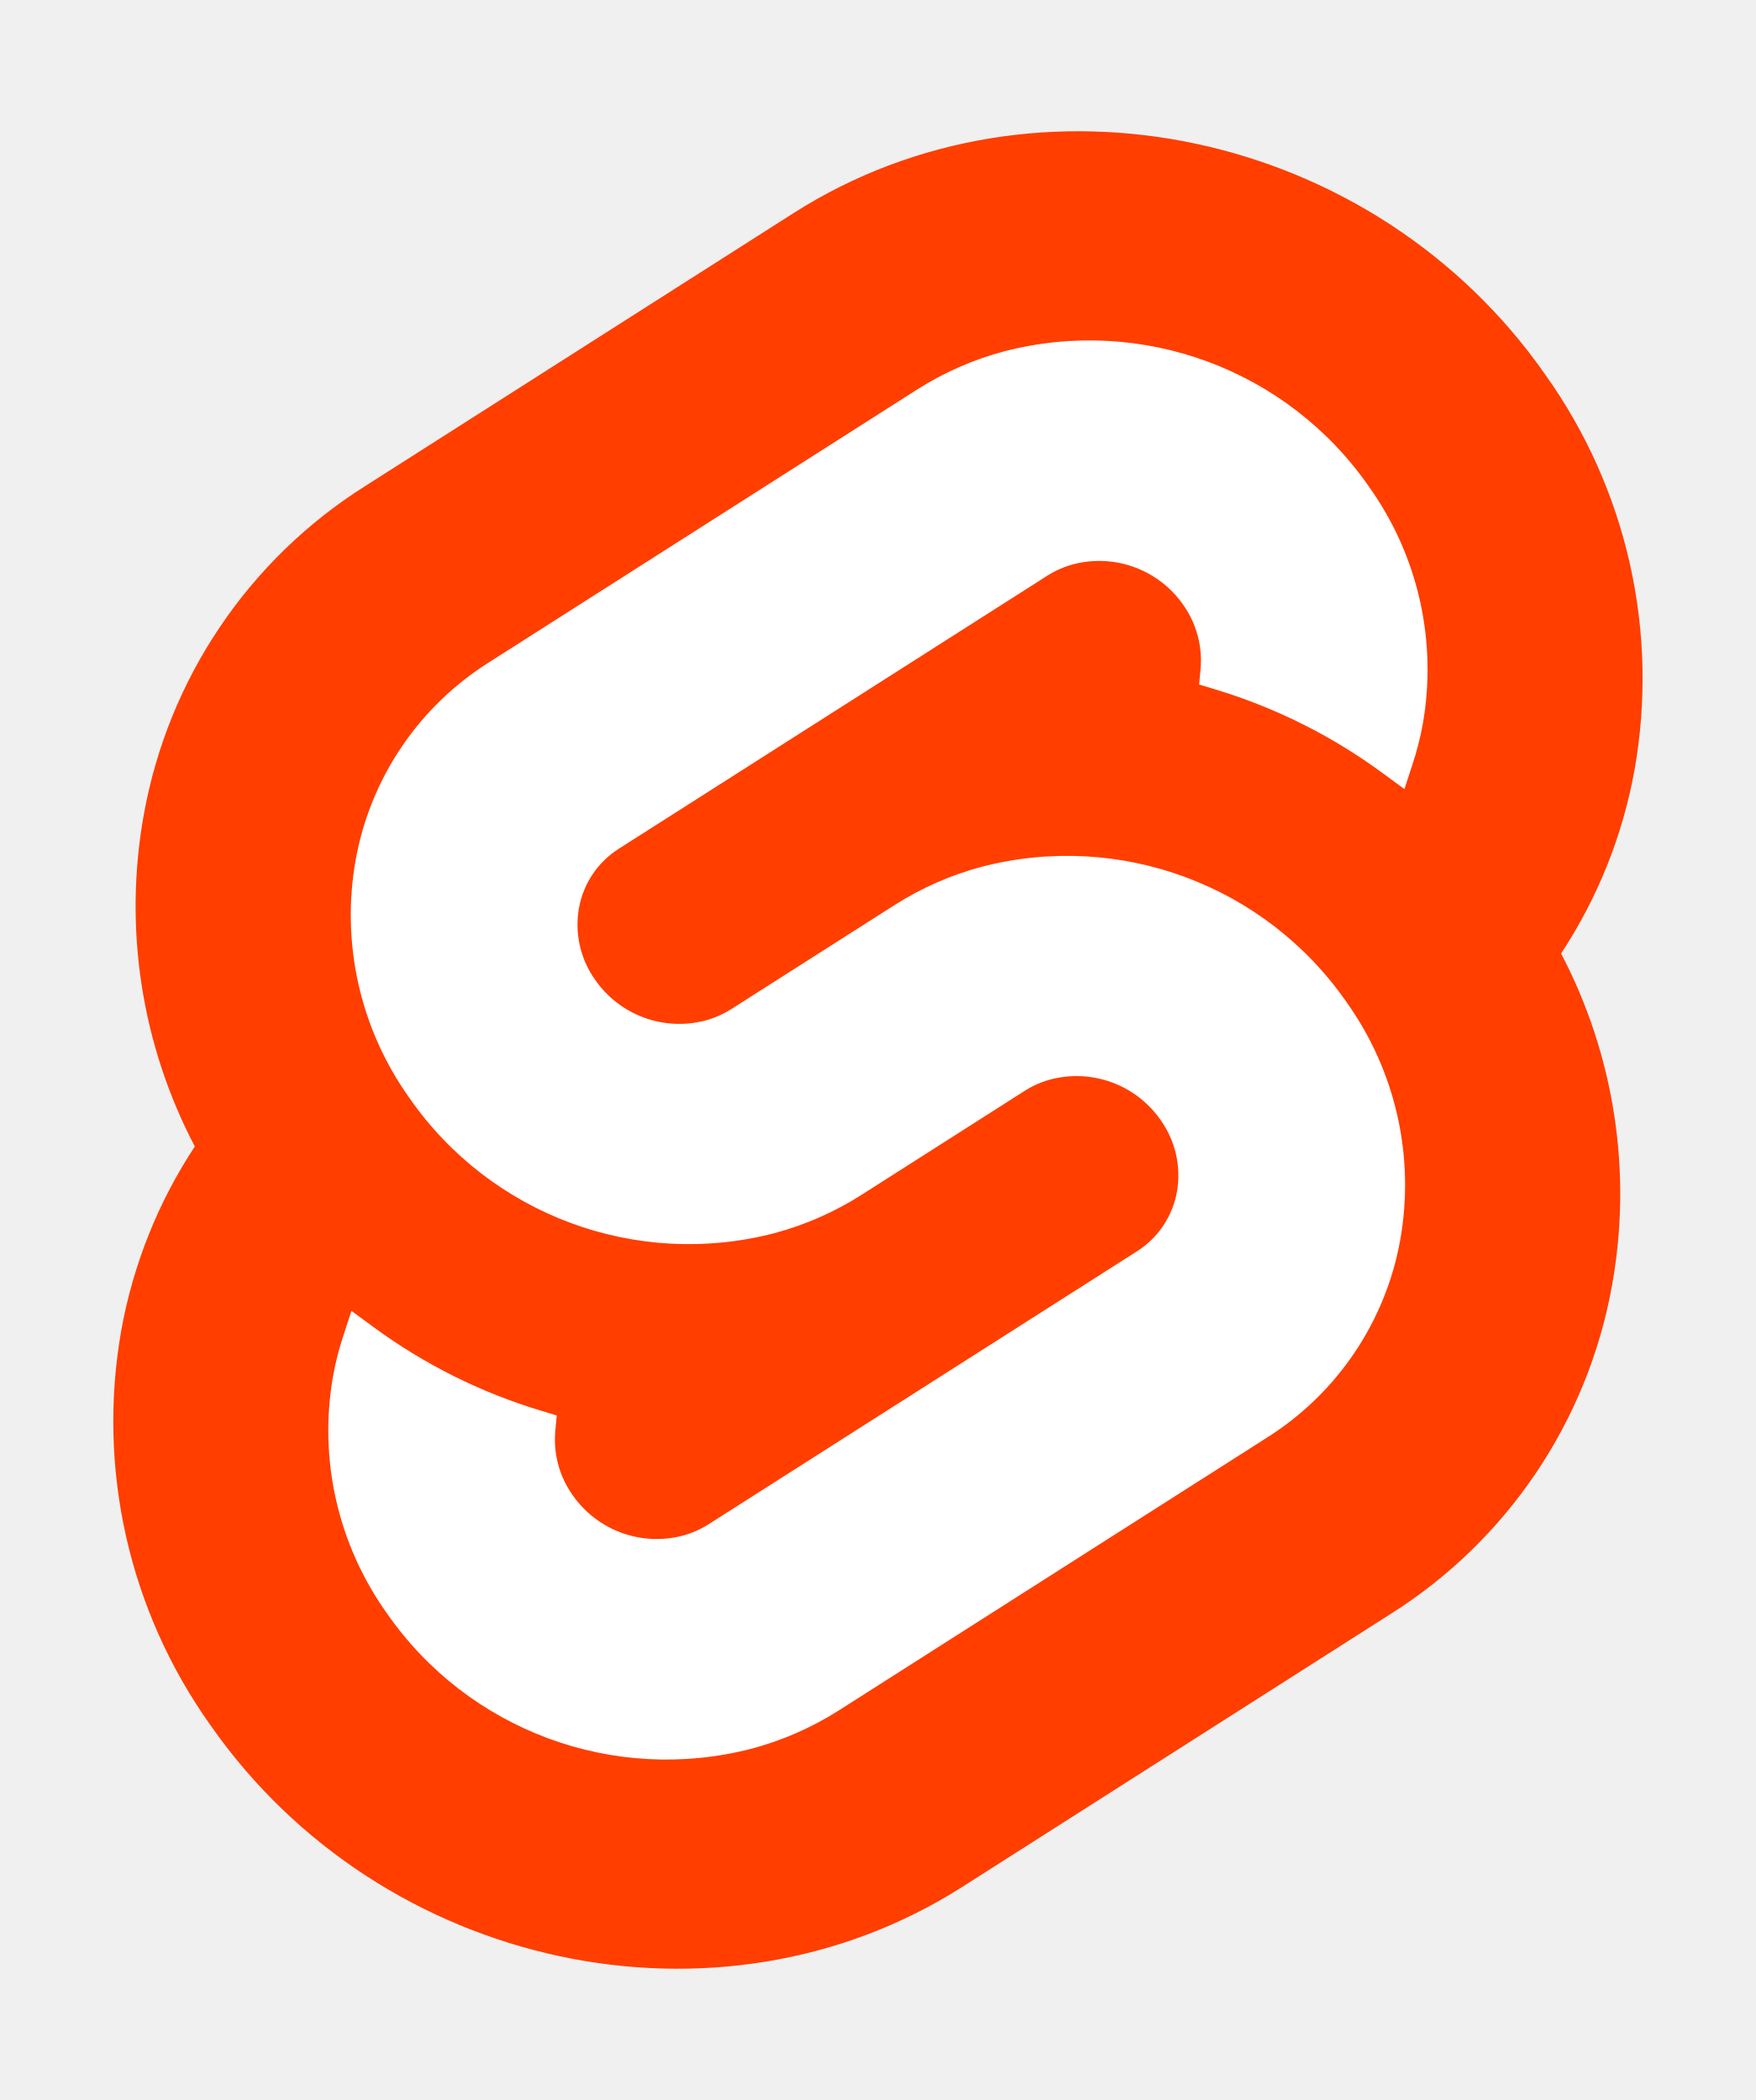
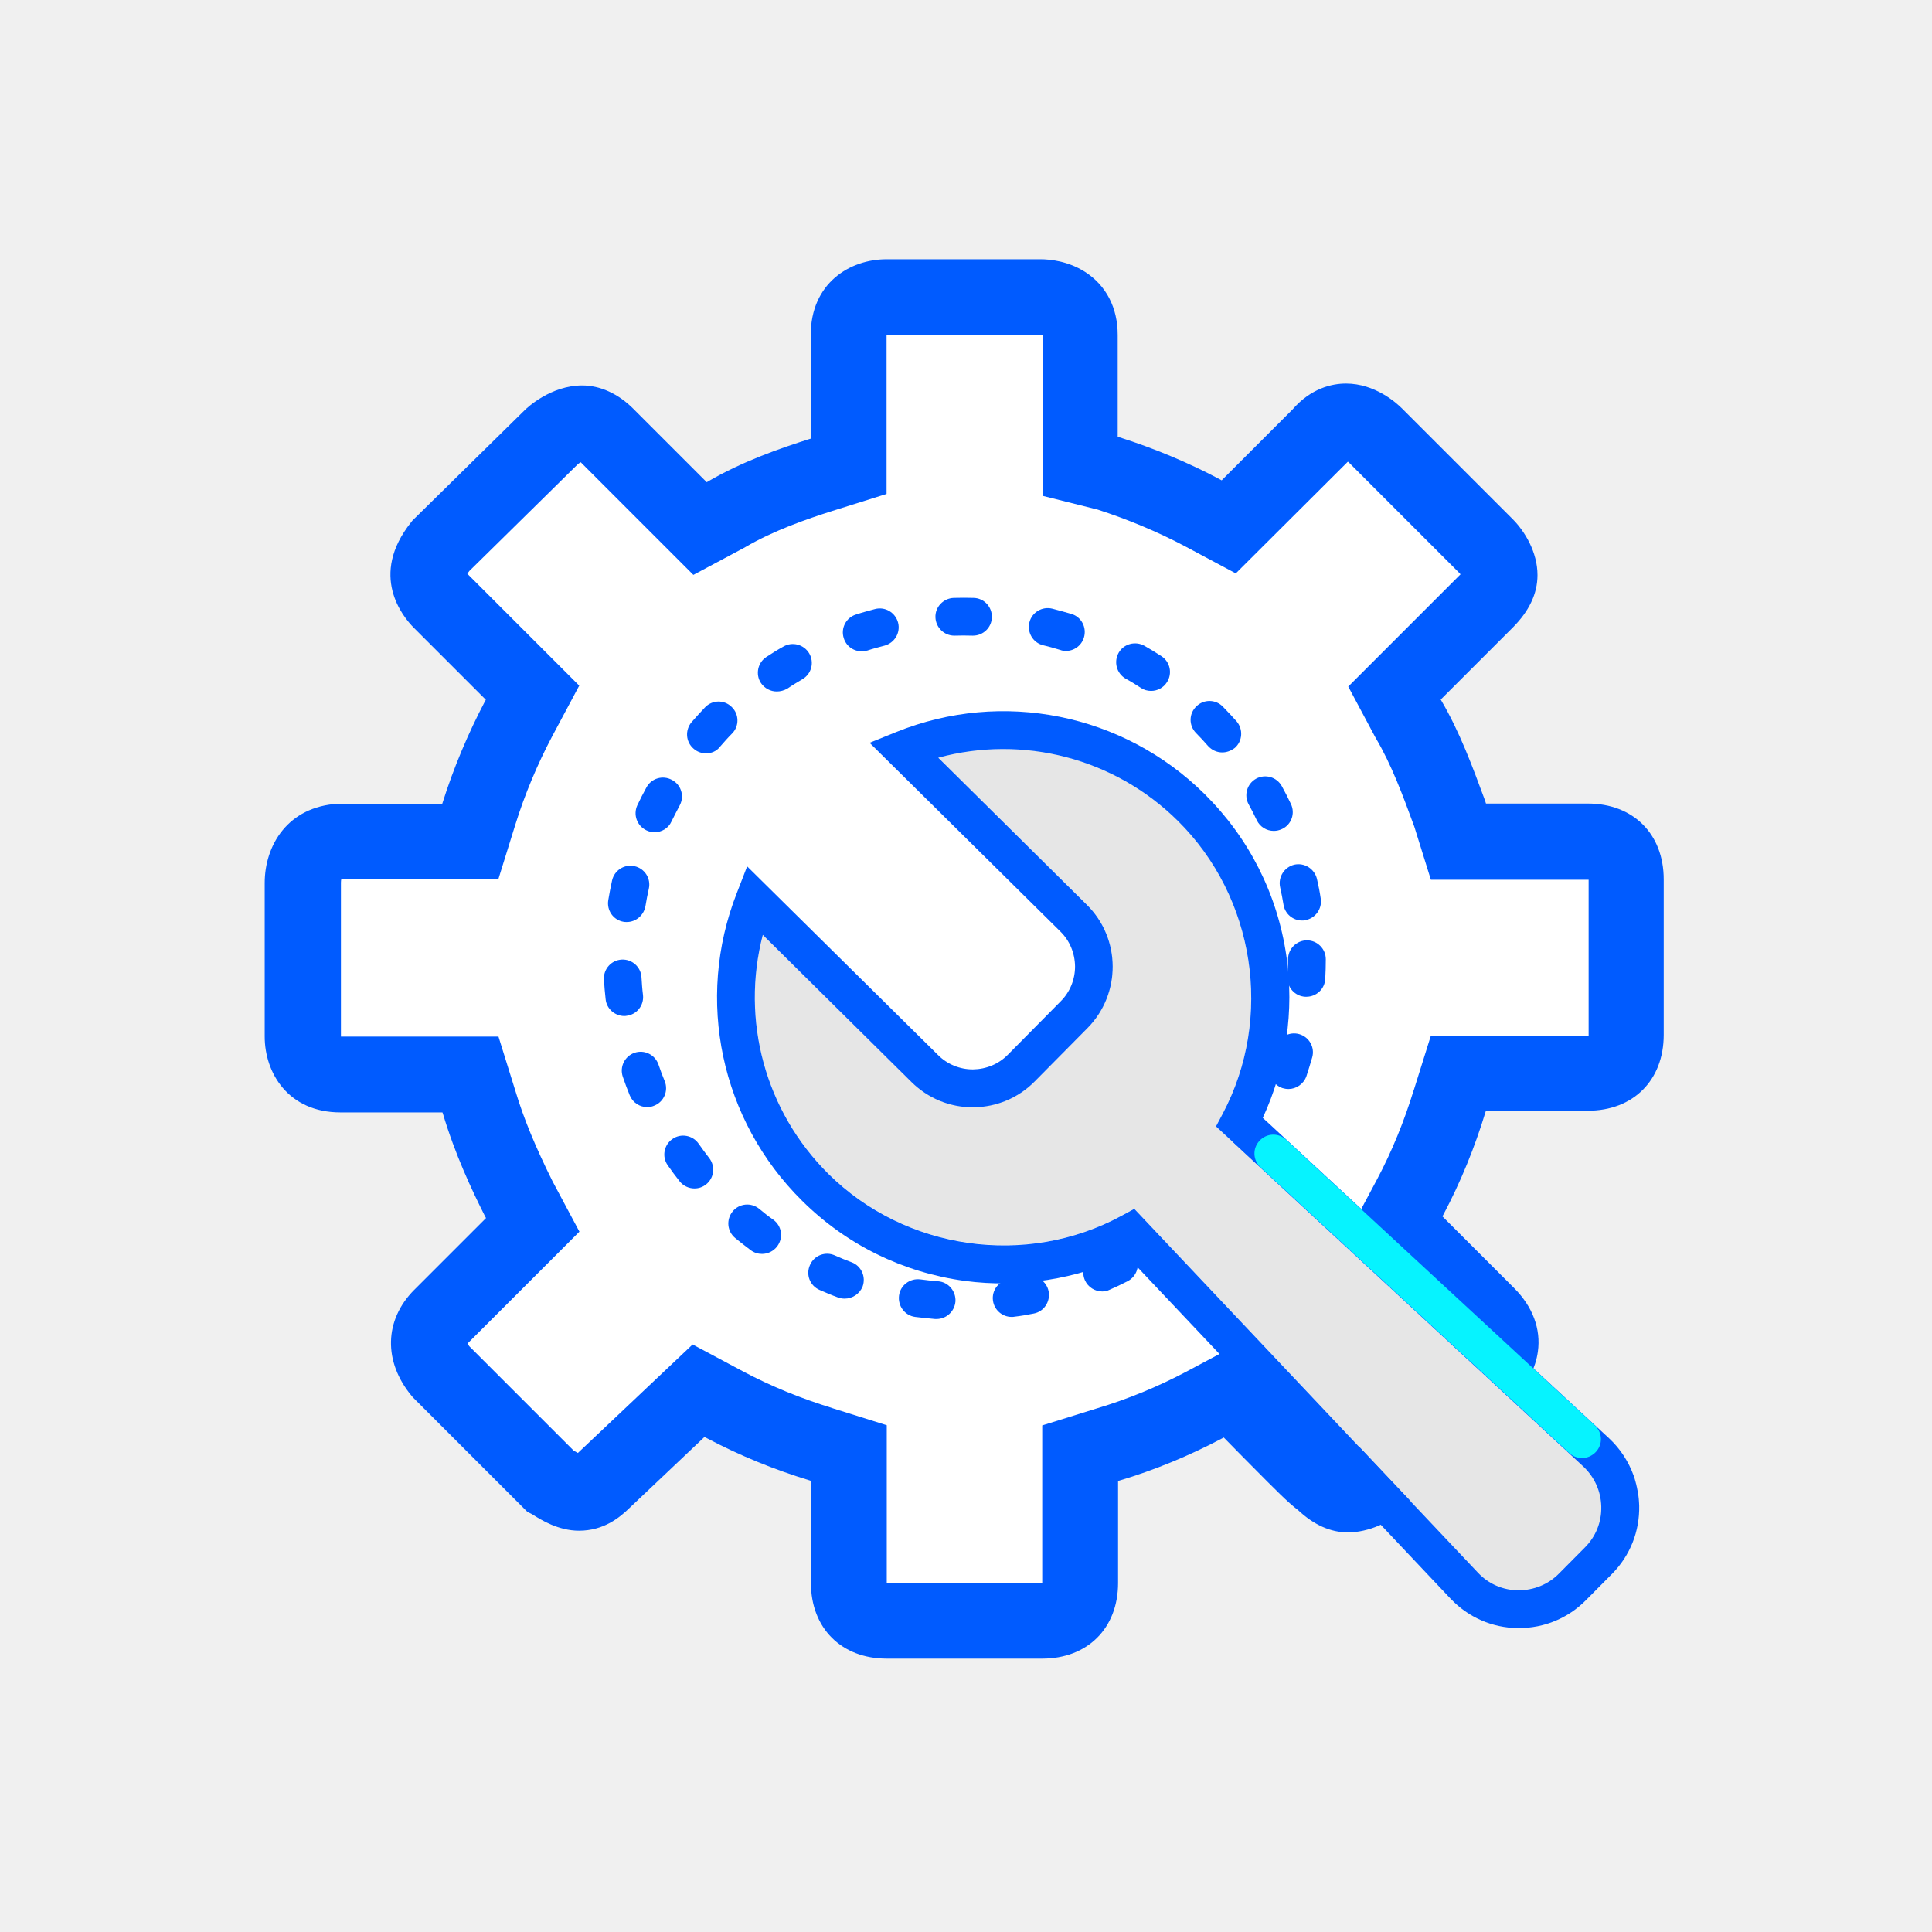
- <svg xmlns="http://www.w3.org/2000/svg" width="107" height="128" viewBox="0 0 107 128">
-   <path d="M94.157 22.819c-10.4-14.885-30.94-19.297-45.792-9.835L22.282 29.608A29.92 29.92 0 0 0 8.764 49.65a31.5 31.5 0 0 0 3.108 20.231 30 30 0 0 0-4.477 11.183 31.9 31.9 0 0 0 5.448 24.116c10.402 14.887 30.942 19.297 45.791 9.835l26.083-16.624A29.92 29.92 0 0 0 98.235 78.35a31.53 31.53 0 0 0-3.105-20.232 30 30 0 0 0 4.474-11.182 31.88 31.88 0 0 0-5.447-24.116" style="fill:#ff3e00" />
-   <path d="M45.817 106.582a20.72 20.72 0 0 1-22.237-8.243 19.17 19.17 0 0 1-3.277-14.503 18 18 0 0 1 .624-2.435l.49-1.498 1.337.981a33.6 33.6 0 0 0 10.203 5.098l.97.294-.09.968a5.85 5.85 0 0 0 1.052 3.878 6.24 6.24 0 0 0 6.695 2.485 5.8 5.8 0 0 0 1.603-.704L69.27 76.28a5.43 5.43 0 0 0 2.45-3.631 5.8 5.8 0 0 0-.987-4.371 6.24 6.24 0 0 0-6.698-2.487 5.7 5.7 0 0 0-1.6.704l-9.953 6.345a19 19 0 0 1-5.296 2.326 20.72 20.72 0 0 1-22.237-8.243 19.17 19.17 0 0 1-3.277-14.502 17.99 17.99 0 0 1 8.13-12.052l26.081-16.623a19 19 0 0 1 5.3-2.329 20.72 20.72 0 0 1 22.237 8.243 19.17 19.17 0 0 1 3.277 14.503 18 18 0 0 1-.624 2.435l-.49 1.498-1.337-.98a33.6 33.6 0 0 0-10.203-5.1l-.97-.294.09-.968a5.86 5.86 0 0 0-1.052-3.878 6.24 6.24 0 0 0-6.696-2.485 5.8 5.8 0 0 0-1.602.704L37.73 51.72a5.42 5.42 0 0 0-2.449 3.63 5.79 5.79 0 0 0 .986 4.372 6.24 6.24 0 0 0 6.698 2.486 5.8 5.8 0 0 0 1.602-.704l9.952-6.342a19 19 0 0 1 5.295-2.328 20.72 20.72 0 0 1 22.237 8.242 19.17 19.17 0 0 1 3.277 14.503 18 18 0 0 1-8.13 12.053l-26.081 16.622a19 19 0 0 1-5.3 2.328" style="fill:#fff" />
+ <svg xmlns="http://www.w3.org/2000/svg" width="800px" height="800px" viewBox="0 0 1024 1024" class="icon" version="1.1">
+   <path d="M370.1 737.5l13.7 7.3c15.6 8.2 33 15.6 51.3 21.1l14.7 4.6v68.7c0 16.5 11 20.2 20.2 20.2h82.4c9.2 0 20.2-3.7 20.2-20.2v-68.7l14.7-4.6c18.3-5.5 35.7-12.8 51.3-21.1l13.7-7.3 11 11c19.2 19.2 32.1 33 37.6 36.6 4.6 4.6 9.2 7.3 13.7 7.3 8.2 0 15.6-6.4 15.6-7.3l58.6-58.6c6.4-6.4 11.9-17.4 0-29.3l-48.5-48.5 7.3-13.7c8.2-15.6 15.6-33 21.1-51.3l4.6-14.7H842c16.5 0 20.2-11 20.2-20.2v-82.4c0-9.2-3.7-20.2-20.2-20.2h-68.7l-4.6-14.7c-6.4-17.4-12.8-34.8-22-50.4l-7.3-13.7 11-11 37.6-37.6c4.6-4.6 7.3-9.2 7.3-13.7 0-6.4-4.6-12.8-7.3-15.6L729.2 231c-1.8-1.8-8.2-7.3-15.6-7.3-4.6 0-9.2 1.8-13.7 7.3l-48.5 48.5-13.7-7.3c-15.6-8.2-33-15.6-50.4-21.1l-14.7-3.7v-69.6c0-17.4-14.7-20.2-21.1-20.2H470c-6.4 0-20.2 2.7-20.2 20.2v69.6l-14.7 4.6c-17.4 5.5-34.8 11.9-50.4 21.1l-13.7 7.3-49.4-49.4c-4.6-4.6-9.2-6.4-12.8-6.4-7.3 0-14.7 5.5-16.5 7.3l-58.6 57.7c-3.7 4.6-12.8 16.5 0 29.3l48.5 48.6-7.3 13.7c-8.2 15.6-15.6 33-21.1 50.4l-4.6 14.7h-68.7c-16.5 0.9-20.2 13.7-20.2 22v81.5c0 6.4 2.7 20.2 20.2 20.2h68.7l4.6 14.7c5.5 18.3 12.8 34.8 21.1 51.3l7.3 13.7-48.5 48.5c-11.9 11.9-4.6 23.8 0 29.3l57.7 57.7c1.8 0.9 9.2 6.4 15.6 6.4 4.6 0 8.2-1.8 12.8-6.4l50.3-47.7z" fill="#FFFFFF" />
+   <path d="M496.4 699.1h-0.8c-3.5-0.3-7-0.7-10.5-1.1-5.5-0.7-9.3-5.8-8.6-11.3s5.8-9.3 11.3-8.6c3.1 0.4 6.3 0.8 9.4 1 5.5 0.4 9.6 5.3 9.2 10.8-0.5 5.3-4.9 9.2-10 9.2z m39.8-1.1c-4.9 0-9.2-3.6-9.9-8.6-0.8-5.5 3.1-10.5 8.5-11.3 3.1-0.4 6.2-0.9 9.3-1.5 5.4-1.1 10.7 2.5 11.7 7.9s-2.5 10.7-7.9 11.7c-3.4 0.7-6.9 1.3-10.4 1.7-0.3 0.1-0.8 0.1-1.3 0.1z m-88.5-9.7c-1.2 0-2.3-0.2-3.5-0.6-3.3-1.2-6.6-2.6-9.8-4-5.1-2.2-7.4-8.1-5.1-13.2 2.2-5.1 8.1-7.4 13.2-5.1 2.9 1.3 5.8 2.5 8.8 3.6 5.2 1.9 7.8 7.7 5.9 12.9-1.6 3.9-5.4 6.4-9.5 6.4z m136.5-3.8c-3.8 0-7.5-2.2-9.2-6-2.2-5.1 0.1-11 5.1-13.2 2.9-1.3 5.7-2.6 8.5-4 4.9-2.5 10.9-0.5 13.4 4.4s0.5 10.9-4.4 13.4c-3.1 1.6-6.3 3.1-9.5 4.5-1.2 0.6-2.5 0.9-3.9 0.9z m-180.3-19.9c-2.1 0-4.1-0.6-5.9-1.9-2.8-2.1-5.6-4.3-8.3-6.5-4.3-3.5-4.9-9.8-1.4-14.1 3.5-4.3 9.8-4.9 14.1-1.4 2.4 2 4.9 4 7.5 5.8 4.5 3.3 5.4 9.5 2.1 14-2 2.7-5.1 4.1-8.1 4.1z m222.7-6.3c-2.9 0-5.7-1.2-7.7-3.6-3.5-4.3-2.9-10.6 1.3-14.1 2.4-2 4.8-4.1 7.1-6.2 4.1-3.7 10.4-3.5 14.1 0.6 3.7 4.1 3.5 10.4-0.6 14.1-2.6 2.4-5.2 4.7-7.9 6.9-1.8 1.6-4.1 2.3-6.3 2.3z m-258.5-28.4c-3 0-5.9-1.3-7.9-3.8-2.2-2.8-4.3-5.6-6.3-8.5-3.2-4.5-2-10.8 2.5-13.9 4.5-3.2 10.8-2 13.9 2.5 1.8 2.6 3.7 5.1 5.6 7.6 3.4 4.4 2.6 10.6-1.7 14-1.8 1.4-3.9 2.1-6.1 2.1z m292.2-8.2c-2 0-4-0.6-5.7-1.8-4.5-3.1-5.7-9.4-2.5-13.9 1.8-2.6 3.5-5.2 5.2-7.9 2.9-4.7 9.1-6.2 13.8-3.3 4.7 2.9 6.2 9.1 3.3 13.8-1.8 3-3.8 5.9-5.8 8.8-2 2.8-5.1 4.3-8.3 4.3z m-317.2-34.9c-3.9 0-7.7-2.3-9.3-6.2-1.3-3.2-2.6-6.6-3.7-9.9-1.8-5.2 1-10.9 6.2-12.7 5.2-1.8 10.9 1 12.7 6.2 1 3 2.1 5.9 3.3 8.8 2.1 5.1-0.4 11-5.5 13-1.1 0.5-2.4 0.8-3.7 0.8z m339.8-9.6c-1.1 0-2.2-0.2-3.2-0.5-5.2-1.8-8-7.5-6.2-12.7 1-3 2-6 2.8-9 1.5-5.3 7-8.4 12.3-6.9 5.3 1.5 8.4 7 6.9 12.3-1 3.4-2 6.8-3.1 10.1-1.5 4.1-5.4 6.7-9.5 6.7z m-352-38.7c-5 0-9.4-3.8-9.9-8.9-0.4-3.5-0.7-7-0.9-10.5-0.3-5.5 3.9-10.2 9.4-10.5 5.5-0.3 10.2 3.9 10.5 9.4 0.2 3.1 0.4 6.3 0.8 9.4 0.6 5.5-3.3 10.4-8.8 11-0.4 0.1-0.8 0.1-1.1 0.1z m361.5-10.2h-0.6c-5.5-0.3-9.7-5-9.4-10.5 0.2-3.1 0.3-6.3 0.3-9.4 0-5.5 4.5-10 10-10s10 4.5 10 10c0 3.5-0.1 7-0.3 10.5-0.3 5.3-4.7 9.4-10 9.4z m-360.2-39.6c-0.5 0-1.1 0-1.6-0.1-5.5-0.9-9.1-6-8.2-11.5 0.6-3.5 1.2-6.9 2-10.4 1.2-5.4 6.5-8.8 11.9-7.6 5.4 1.2 8.8 6.5 7.6 11.9-0.7 3.1-1.3 6.2-1.8 9.3-0.9 4.9-5.1 8.4-9.9 8.4z m357.9-0.8c-4.8 0-9-3.5-9.8-8.3-0.5-3.1-1.1-6.2-1.8-9.3-1.2-5.4 2.2-10.7 7.5-12 5.4-1.2 10.7 2.2 12 7.5 0.8 3.4 1.5 6.9 2 10.4 0.9 5.4-2.8 10.6-8.2 11.5-0.6 0.2-1.1 0.2-1.7 0.2z m-343.2-46.8c-1.4 0-2.9-0.3-4.3-1-5-2.4-7.1-8.3-4.8-13.3 1.5-3.2 3.1-6.3 4.8-9.4 2.6-4.9 8.7-6.7 13.6-4 4.9 2.6 6.7 8.7 4 13.6-1.5 2.8-2.9 5.6-4.3 8.4-1.6 3.6-5.2 5.7-9 5.7z m328.2-0.7c-3.7 0-7.3-2.1-9-5.7-1.3-2.8-2.8-5.7-4.3-8.4-2.6-4.8-0.9-10.9 4-13.6 4.8-2.6 10.9-0.9 13.6 4 1.7 3.1 3.3 6.2 4.8 9.4 2.4 5 0.3 11-4.7 13.3-1.5 0.7-2.9 1-4.4 1z m-300.9-41.1c-2.3 0-4.7-0.8-6.6-2.5-4.2-3.6-4.6-9.9-1-14.1 2.3-2.6 4.7-5.3 7.1-7.8 3.8-4 10.2-4.1 14.1-0.2 4 3.8 4.1 10.2 0.2 14.1-2.2 2.2-4.3 4.6-6.4 7-1.8 2.4-4.6 3.5-7.4 3.5z m273.6-0.5c-2.8 0-5.5-1.2-7.5-3.4-2.1-2.4-4.2-4.7-6.4-6.9-3.9-4-3.8-10.3 0.2-14.1 3.9-3.9 10.3-3.8 14.1 0.2 2.4 2.5 4.9 5.1 7.2 7.7 3.6 4.2 3.2 10.5-0.9 14.1-2.1 1.6-4.4 2.4-6.7 2.4z m-236.1-32.3c-3.3 0-6.4-1.6-8.4-4.5-3-4.6-1.7-10.8 2.9-13.8 2.9-1.9 5.9-3.8 9-5.5 4.8-2.8 10.9-1.1 13.7 3.6 2.8 4.8 1.2 10.9-3.6 13.7-2.7 1.6-5.4 3.2-8 5-1.8 1-3.7 1.5-5.6 1.5z m198.4-0.3c-1.9 0-3.8-0.5-5.4-1.6-2.6-1.7-5.3-3.4-8.1-4.9-4.8-2.8-6.4-8.9-3.7-13.7s8.9-6.4 13.7-3.7c3 1.7 6.1 3.6 9 5.5 4.6 3 5.9 9.2 2.9 13.8-1.9 3-5.1 4.6-8.4 4.6z m-153.4-21c-4.3 0-8.2-2.7-9.5-7-1.7-5.3 1.3-10.9 6.5-12.5 3.3-1.1 6.8-2 10.1-2.9 5.4-1.4 10.8 1.9 12.2 7.2 1.4 5.4-1.9 10.8-7.2 12.2-3 0.8-6.1 1.6-9.1 2.6-1 0.2-2 0.4-3 0.4zM565 345c-1 0-2-0.1-3-0.5-3-0.9-6-1.8-9.1-2.5-5.4-1.3-8.6-6.8-7.3-12.1 1.3-5.4 6.8-8.6 12.1-7.3 3.4 0.9 6.8 1.8 10.2 2.8 5.3 1.6 8.2 7.2 6.6 12.5-1.3 4.3-5.2 7.1-9.5 7.1z m-59.2-8.1c-5.4 0-9.8-4.3-10-9.7-0.2-5.5 4.2-10.1 9.7-10.3 3.5-0.1 7.1-0.1 10.5 0 5.5 0.1 9.9 4.7 9.7 10.3-0.1 5.4-4.6 9.7-10 9.7h-0.3c-3.1-0.1-6.3-0.1-9.5 0h-0.1z" fill="#005BFF" />
+   <path d="M552.4 879.1H470c-24 0-40.2-16.1-40.2-40.2v-54l-0.5-0.2c-18.8-5.7-37.2-13.2-54.8-22.5l-1.1-0.6-39.7 37.6c-5.3 5.2-13.8 12.1-26.8 12.1-10.9 0-20.1-5.7-24.5-8.5-0.2-0.1-0.3-0.2-0.5-0.3l-2.4-1.2-60.6-60.6-0.6-0.7c-15.2-18.2-14.7-40.3 1.2-56.3l38.1-38.1-0.6-1.1c-7-13.9-15.8-32.6-22.3-54.4l-0.2-0.5h-54c-27.6 0-40.2-20.8-40.2-40.2V468c0-19.8 12.1-40.5 39-42h55.1l0.2-0.6c5.8-18.4 13.6-36.9 22.5-53.8l0.4-0.7-38.1-38.1c-6-6-23.9-27.9-1.5-56l0.7-0.9 59.5-58.5c1.4-1.4 13.9-13.1 30.5-13.1 9.5 0 19.1 4.4 27 12.3l39 39 0.3-0.2c18.4-10.8 38.6-17.8 54.1-22.7l0.7-0.2v-54.9c0-27.6 20.8-40.2 40.2-40.2h81.5c5 0 14.6 0.9 23.7 6.7 11.2 7.2 17.3 19 17.3 33.4v54l0.7 0.2c18.3 5.8 36.9 13.5 53.7 22.5l0.7 0.4 37.5-37.5c9.8-11.3 20.9-13.8 28.4-13.8 15.3 0 26.6 10.1 29.7 13.2l58.6 58.6c6.4 6.4 13.2 17.5 13.2 29.7 0 9.8-4.4 19.1-13.2 27.9l-38.1 38.1 0.2 0.3c10 17 16.7 35.4 23.3 53.2l0.5 1.6h54c24 0 40.2 16.1 40.2 40.2v82.4c0 24-16.1 40.2-40.2 40.2h-54l-0.2 0.5c-5.7 18.8-13.2 37.3-22.5 54.8l-0.4 0.7 38.1 38.1c9.7 9.7 14.2 21.6 12.5 33.6-1.2 8.7-5.5 17-12.5 24L745.3 798c-7.1 9-20.5 14.2-30.8 14.2-9.3 0-18.2-4-26.6-11.9-5.2-3.9-11.7-10.5-24.5-23.4-4.3-4.3-9.1-9.2-14.3-14.5l-0.5-0.5-0.7 0.4c-17.6 9.3-36 16.9-54.8 22.5l-0.5 0.2v54c0 24-16.2 40.1-40.2 40.1z m-82.4-38z m-0.2-2h82.6V755.5l28.9-9c16.4-4.9 32.4-11.5 47.7-19.6l26.8-14.3 21.5 21.5c5.4 5.4 10.2 10.3 14.5 14.7 8.5 8.7 17.4 17.6 20 19.5l1.7 1.1 1.3 1.4 0.5 0.5 59.1-59.1c0.2-0.2 0.3-0.4 0.5-0.5-0.1-0.2-0.3-0.3-0.5-0.5l-59-59 14.3-26.8c8.1-15.2 14.6-31.3 19.6-47.6l0.1-0.2 9-28.7H842v-82.5-0.1H758.4l-8.8-28.2c-6.2-16.9-12.1-32.8-20.3-46.7l-0.4-0.7-14.3-26.8 59-59 0.5-0.5c-0.2-0.2-0.3-0.4-0.5-0.6L715 245.2c-0.2-0.1-0.3-0.3-0.6-0.5L655 303.9l-26.8-14.3c-14.5-7.7-30.6-14.4-46.4-19.5l-29.2-7.3v-85.2-0.1c-0.4-0.1-0.7-0.1-1.1-0.1H470h-0.1V261.8l-28.7 9c-13.6 4.3-31.2 10.4-46.2 19.2l-0.7 0.4-26.8 14.3-59.7-59.7c-0.6 0.3-1.1 0.7-1.5 1l-57.5 56.6c-0.5 0.6-0.8 1.1-1.1 1.5l0.3 0.3 59 59-14.3 26.8c-7.8 14.7-14.6 30.9-19.6 47l-8.9 28.6h-82.7c-0.2 0-0.4 0.1-0.6 0.1-0.1 0.5-0.2 1.1-0.2 1.9v81.6h83.5l9 28.9c4.4 14.6 10.5 29.4 19.7 47.9l14.2 26.6-59 59-0.3 0.3c0.2 0.4 0.5 0.9 1 1.5l55.2 55.2c0.6 0.3 1.4 0.9 2.3 1.3l60.8-57.5 26.4 14.1c15.2 8.1 31.3 14.6 47.6 19.6l0.2 0.1 28.7 9V839c-0.2 0-0.2 0.1-0.2 0.1z m-187.4-36.3z m-35.5-89.7z m529.1-0.3zM246.8 303.3z m59.6-57.5l-0.2 0.2c0.1-0.1 0.2-0.1 0.2-0.2z m3-1.5z m-3.2-0.4z m406.5-0.6z m3.4-0.6z" fill="#005BFF" />
+   <path d="M655.5 607.1l-11-10.2 3.6-6.8c26.9-50.8 17.1-114.6-23.8-155.1-33.6-33.3-82.1-45.7-127-33.5l78.8 78c18.1 17.9 18.2 47.2 0.3 65.3l-28 28.3c-8.7 8.8-20.2 13.6-32.6 13.7h-0.2c-12.2 0-23.8-4.7-32.5-13.4l-78.8-78c-11.7 45 1.2 93.4 34.8 126.7 40.9 40.5 104.8 49.6 155.3 22.2l6.8-3.7 182.1 192.8c5.6 6 13.2 9.3 21.4 9.4 8.2 0.1 15.9-3.1 21.6-8.9l13.8-13.9c5.8-5.8 8.8-13.5 8.7-21.7-0.2-8.2-3.6-15.8-9.6-21.3l-180-166.6-3.7-3.3z" fill="#E6E6E6" />
+   <path d="M669.2 592.5c12.3-26.6 16.8-56.8 12.5-85.9 4.3 29.2-0.2 59.4-12.5 85.9zM866.9 785.5c0.4 1.6 0.8 3.2 1.1 4.9-0.3-1.7-0.6-3.3-1.1-4.9zM672.7 595.8l-3.5-3.3zM655.5 607.1l3.6 3.4-3.6-3.4zM655.5 607.1l-11-10.2 11 10.2z" fill="#005BFF" />
+   <path d="M868 790.4c-0.3-1.6-0.7-3.3-1.1-4.9-0.3-1.1-0.6-2.2-1-3.3-2.7-7.5-7.1-14.3-13.1-19.9l-180-166.6-3.5-3.2c12.3-26.6 16.8-56.8 12.5-85.9-4.8-32.8-19.8-62.4-43.4-85.8-43.1-42.6-107.2-55.5-163.4-32.8l-14.1 5.7 101.1 100c5 4.9 7.7 11.5 7.8 18.5 0 7-2.7 13.6-7.6 18.5l-28 28.3c-4.9 5-11.5 7.7-18.5 7.8h-0.1c-6.9 0-13.5-2.7-18.4-7.6L396 459.2l-5.5 14.2c-22.1 56.4-8.5 120.4 34.6 163 23.6 23.4 53.4 38 86.2 42.5 29.2 3.9 59.3-0.8 85.8-13.4l171.7 181.8c9.4 9.9 22.1 15.5 35.7 15.6h0.6c13.4 0 26-5.2 35.5-14.8l13.8-13.9c9.6-9.7 14.7-22.6 14.4-36.2-0.1-2.6-0.3-5.2-0.8-7.6z m-63.3 52.5c-8.2-0.1-15.8-3.4-21.4-9.4L601.2 640.7l-6.8 3.7c-50.5 27.4-114.4 18.3-155.3-22.2-33.6-33.3-46.5-81.6-34.8-126.7l78.8 78c8.7 8.6 20.2 13.4 32.5 13.4h0.2c12.3-0.1 23.9-4.9 32.6-13.7l28-28.3c17.9-18.1 17.8-47.4-0.3-65.3l-78.8-78c44.9-12.2 93.4 0.2 127 33.5 40.9 40.5 50.7 104.2 23.8 155.1l-3.6 6.8 11 10.2 3.6 3.4 180 166.6c6 5.6 9.4 13.1 9.6 21.3 0.2 8.2-2.9 15.9-8.7 21.7L826.3 834c-5.7 5.8-13.4 8.9-21.6 8.9z" fill="#005BFF" />
+   <path d="M838.5 772.8c-2.4 0-4.9-0.9-6.8-2.7L668.1 618.7c-4.1-3.8-4.3-10.1-0.5-14.1 3.8-4.1 10.1-4.3 14.1-0.5l163.6 151.4c4.1 3.8 4.3 10.1 0.5 14.1-2 2.1-4.7 3.2-7.3 3.2z" fill="#06F3FF" />
</svg>
